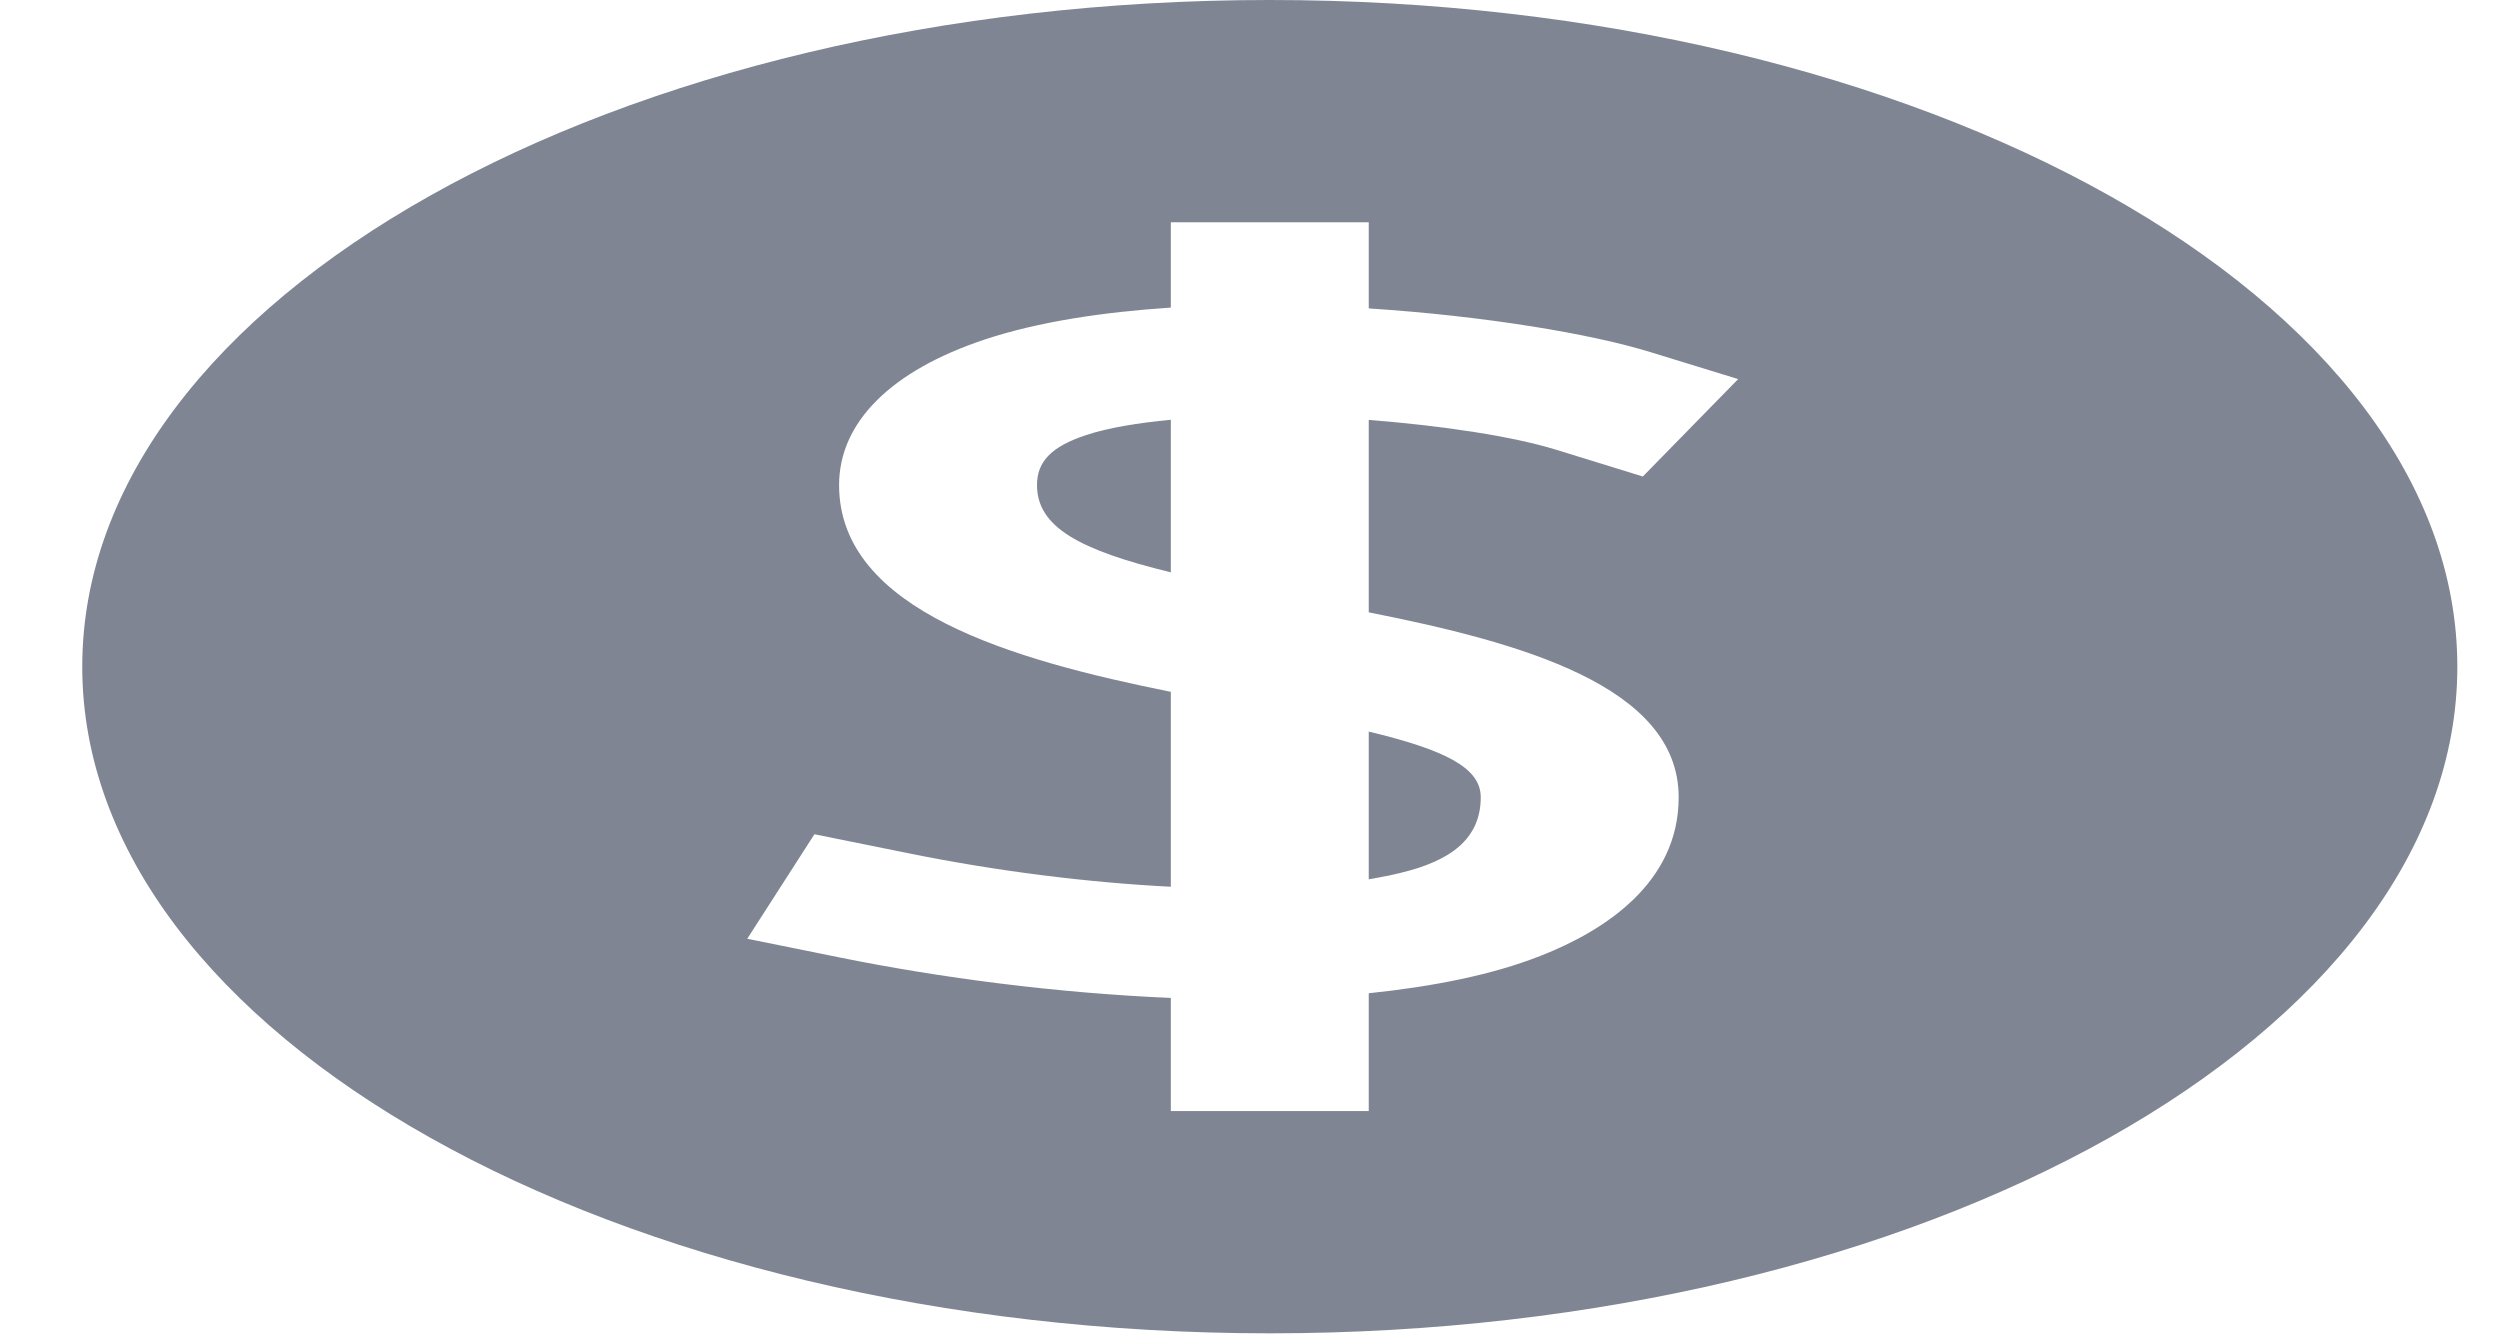
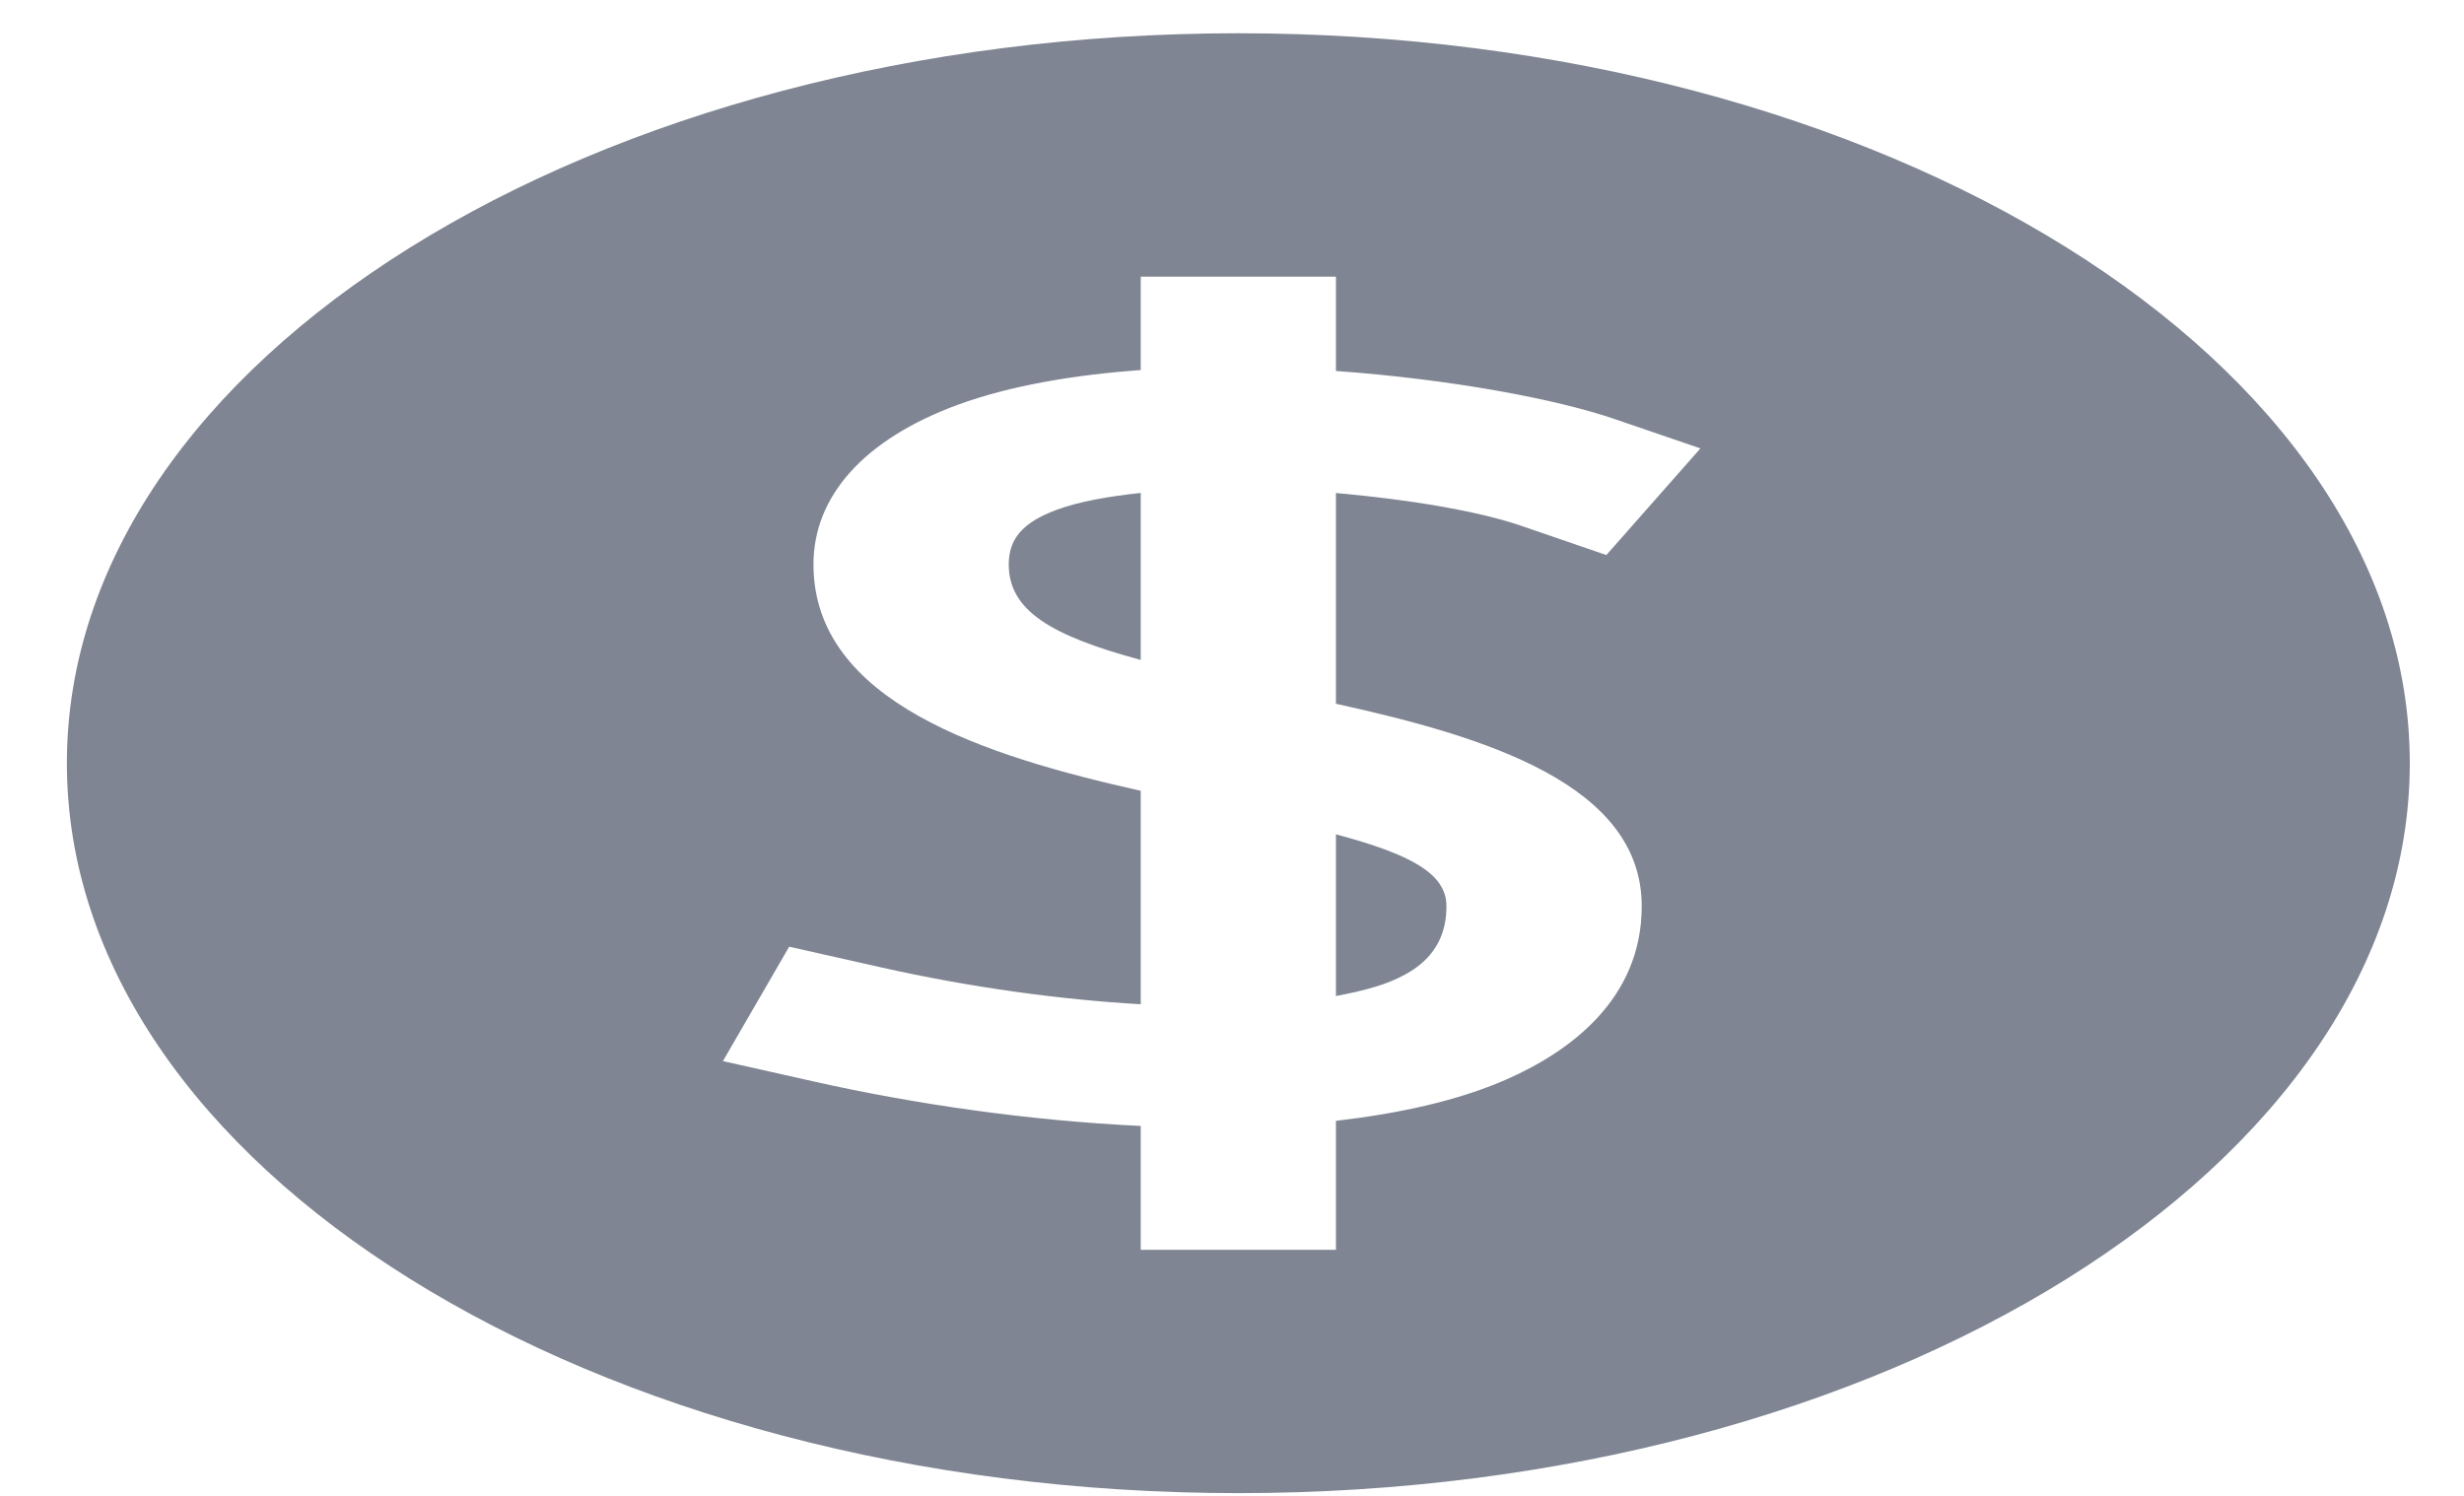
- <svg xmlns="http://www.w3.org/2000/svg" width="30" height="16" viewBox="0 0 30 16" fill="none">
-   <path fill-rule="evenodd" clip-rule="evenodd" d="M17.128 10.376C17.404 10.267 17.769 10.066 17.769 9.567C17.769 9.212 17.34 8.999 16.425 8.779V10.552C16.692 10.506 16.938 10.451 17.128 10.376Z" fill="#7F8592" />
-   <path fill-rule="evenodd" clip-rule="evenodd" d="M15.237 0C7.379 0 0.987 3.589 0.987 8C0.987 12.411 7.379 16 15.237 16C23.095 16 29.488 12.411 29.488 8C29.488 3.589 23.095 0 15.237 0ZM20.144 9.567C20.144 10.6 19.247 11.171 18.492 11.468C17.902 11.701 17.191 11.839 16.425 11.919V13.333H14.05V11.975C12.683 11.917 11.289 11.735 10.083 11.491L8.967 11.265L9.773 10.011L10.891 10.237C11.983 10.459 13.069 10.591 14.05 10.641V8.302C12.163 7.922 10.069 7.329 10.069 5.821C10.069 5.069 10.69 4.448 11.82 4.073C12.463 3.86 13.238 3.745 14.05 3.691V2.667H16.425V3.701C17.823 3.792 19.103 4.007 19.817 4.229L20.858 4.549L19.714 5.718L18.674 5.397C18.16 5.238 17.32 5.109 16.425 5.039V7.348C18.239 7.708 20.144 8.229 20.144 9.567Z" fill="#7F8592" />
-   <path fill-rule="evenodd" clip-rule="evenodd" d="M13.03 5.222C12.62 5.358 12.444 5.537 12.444 5.821C12.444 6.325 12.954 6.601 14.05 6.868V5.037C13.66 5.075 13.302 5.131 13.03 5.222Z" fill="#7F8592" />
+ <svg xmlns="http://www.w3.org/2000/svg" width="28" height="17" viewBox="0 0 28 17" fill="none">
+   <path fill-rule="evenodd" clip-rule="evenodd" d="M15.838 11.138C16.096 11.025 16.437 10.816 16.437 10.298C16.437 9.931 16.037 9.71 15.181 9.482V11.32C15.431 11.272 15.661 11.216 15.838 11.138Z" fill="#7F8592" />
+   <path fill-rule="evenodd" clip-rule="evenodd" d="M14.072 0.378C6.732 0.378 0.76 4.1 0.76 8.674C0.76 13.248 6.732 16.969 14.072 16.969C21.413 16.969 27.384 13.248 27.384 8.674C27.384 4.1 21.413 0.378 14.072 0.378ZM18.656 10.299C18.656 11.37 17.817 11.962 17.113 12.27C16.561 12.511 15.897 12.655 15.181 12.738V14.204H12.963V12.796C11.686 12.736 10.383 12.546 9.258 12.293L8.215 12.059L8.968 10.759L10.012 10.994C11.032 11.223 12.046 11.36 12.963 11.413V8.987C11.2 8.593 9.244 7.978 9.244 6.414C9.244 5.634 9.824 4.991 10.879 4.602C11.481 4.381 12.204 4.261 12.963 4.205V3.144H15.181V4.216C16.487 4.31 17.683 4.534 18.35 4.763L19.323 5.096L18.254 6.308L17.282 5.974C16.802 5.81 16.018 5.676 15.181 5.603V7.998C16.876 8.371 18.656 8.912 18.656 10.299Z" fill="#7F8592" />
+   <path fill-rule="evenodd" clip-rule="evenodd" d="M12.01 5.793C11.627 5.934 11.463 6.12 11.463 6.414C11.463 6.937 11.939 7.223 12.963 7.5V5.602C12.599 5.641 12.264 5.699 12.01 5.793Z" fill="#7F8592" />
</svg>
